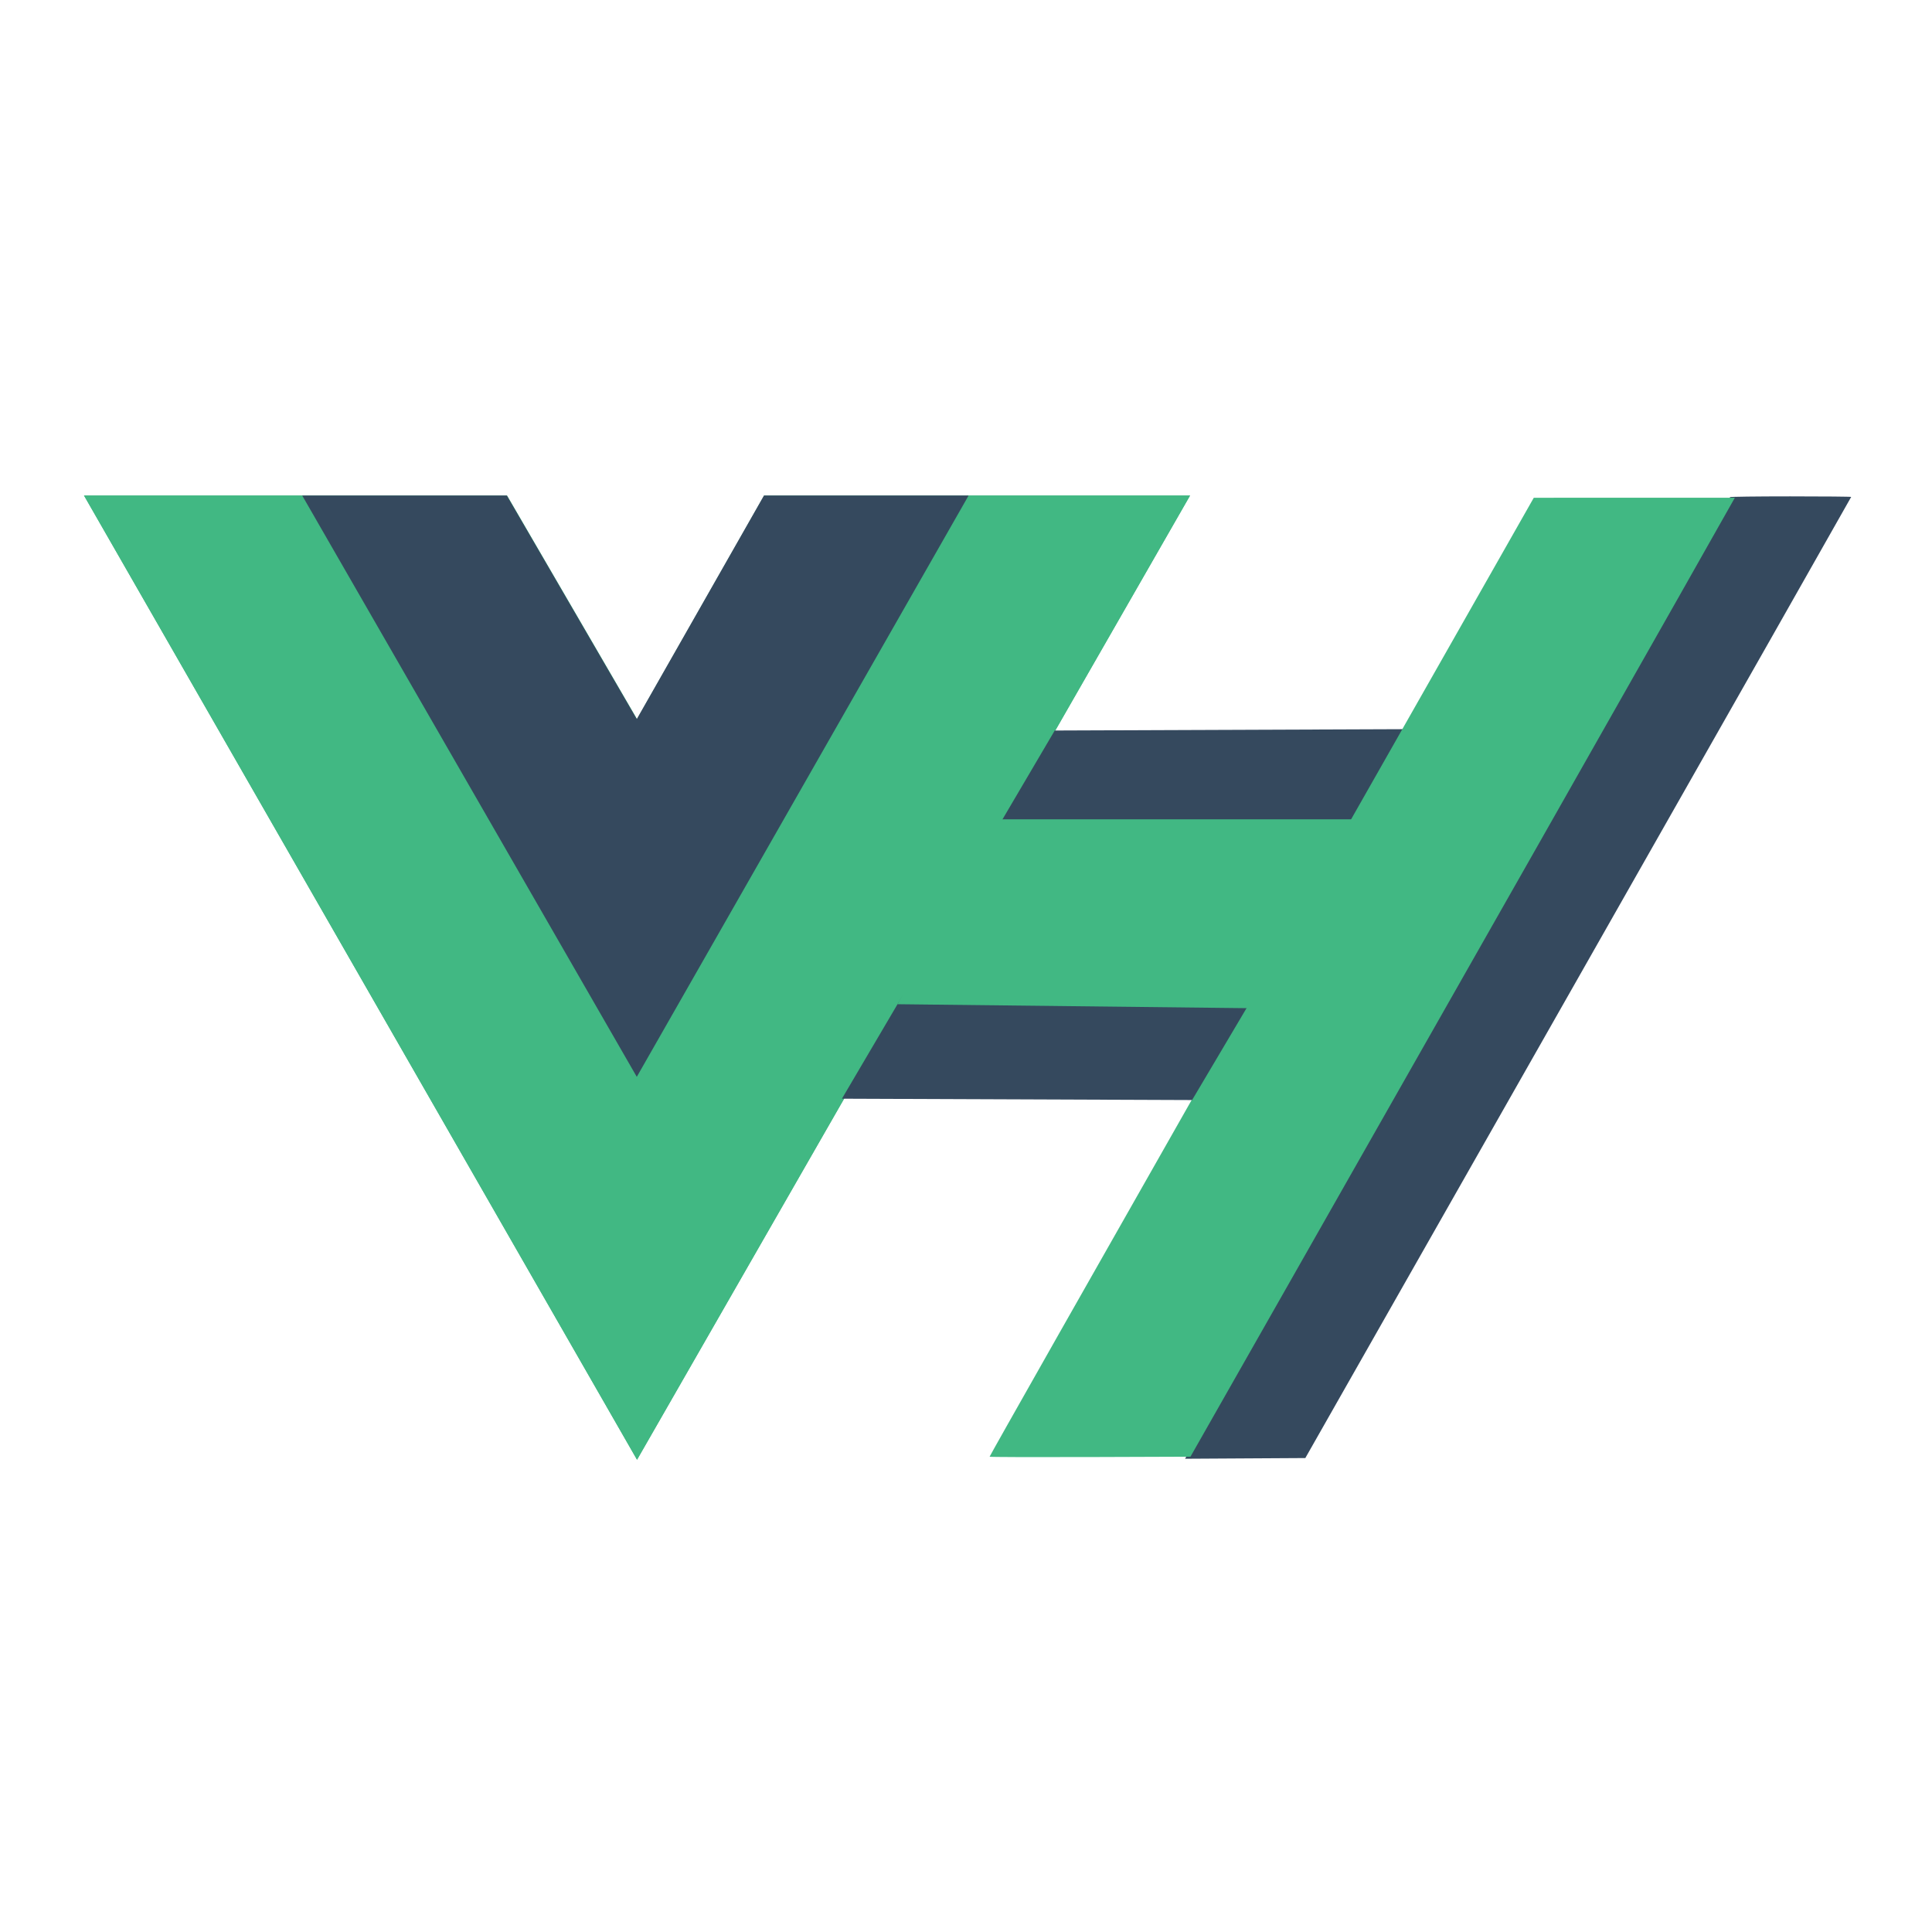
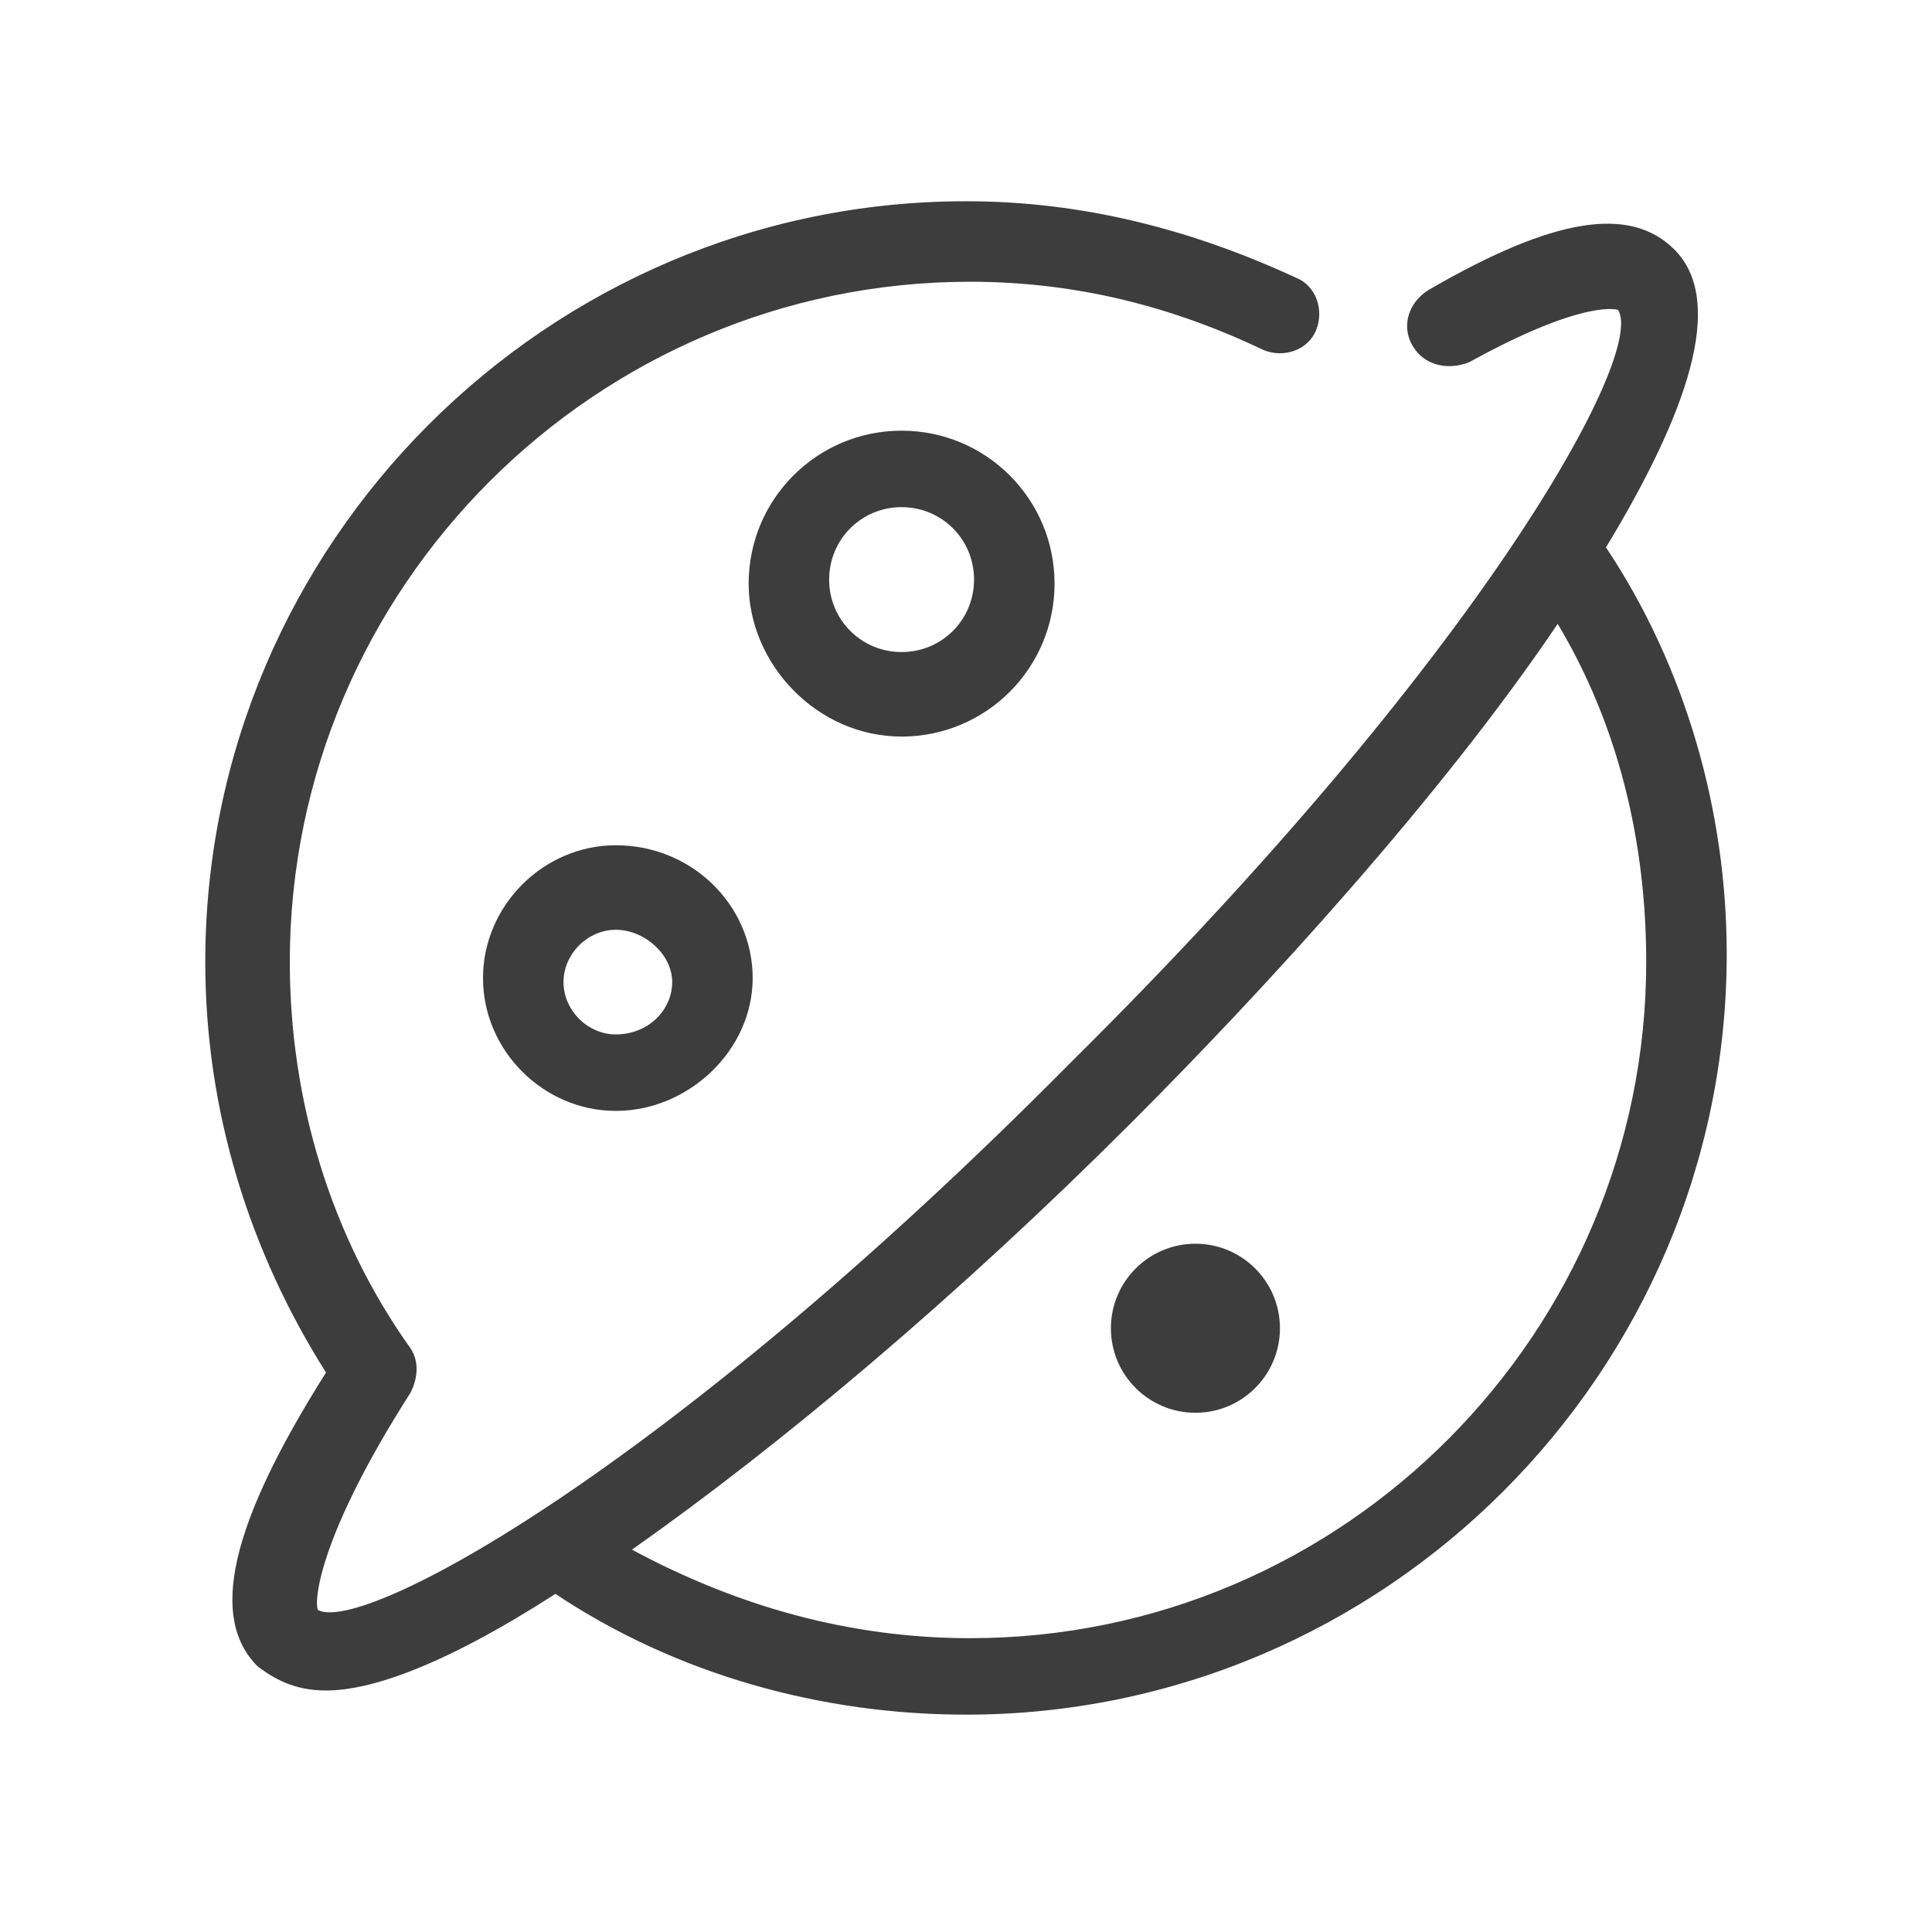
- <svg xmlns="http://www.w3.org/2000/svg" width="1200" height="1200" class="icon" viewBox="0 0 3280.944 2800">
-   <path fill="#41b883" d="M1645.332 601.004h375.675L1081.82 2238.478 142.636 601.004h718.477l220.708 379.704 216.013-379.704z" />
-   <path fill="#41b883" d="M142.636 601.004l939.185 1637.474 939.186-1637.474h-375.675l-563.51 982.484-568.208-982.484z" />
-   <path fill="#35495e" d="M513.188 601.004l568.207 987.23 563.511-987.23h-347.498l-216.013 379.704-220.708-379.704zM1607.792 1311.83l594.678 2.293 187.353-316.325-598.662 2.292zM2198.506 1909.57C2867.436 732.7 2939.502 605.426 2937.874 603.78c-.715-.723 45.303-1.314 102.262-1.314s103.562.428 103.562.951c0 .523-208.57 367.978-463.491 816.567L2216.715 2235.6l-102.1.596-102.102.596z" />
-   <path fill="#41b883" d="M1680.563 2233.328c0-1.34 168.208-298.145 440.375-777.048a4135645.775 4135645.775 0 00337.619-594.19l146.13-257.25 170.746-.04 170.747-.04-5.536 9.741c-3.044 5.358-43.727 77.302-90.407 159.875-85.356 150.992-337.562 595.163-656.602 1156.373l-172 302.559-170.536.588c-93.795.322-170.536.069-170.536-.567z" />
-   <path fill="#35495e" d="M1429.783 1625.351l594.679 2.292 187.353-316.324-598.662 2.292z" />
-   <path fill="#41b883" d="M1524.207 1464.903l608.285 6.877 173.746-320.909h-619.072z" />
+ <svg xmlns="http://www.w3.org/2000/svg" t="1749101952455" class="icon" viewBox="0 0 1024 1024" version="1.1" p-id="2575" width="200" height="200">
+   <path d="M851.2 290.133c42.667-70.4 64-130.133 36.267-157.867-23.467-23.467-64-17.067-130.133 21.333-10.667 6.4-14.933 19.2-8.533 29.867 6.4 10.667 19.2 12.8 29.867 8.533 61.867-34.133 78.933-27.733 78.933-27.733 14.933 23.467-72.533 183.467-290.133 398.933C352 780.8 192 866.133 168.533 853.333c-2.133-4.267 0-38.4 49.067-115.2 4.267-8.533 4.267-17.067 0-23.467-42.667-59.733-64-132.267-64-204.8C153.6 311.467 315.733 149.333 514.133 149.333c55.467 0 106.667 12.8 155.733 36.267 10.667 4.267 23.467 0 27.733-10.667 4.267-10.667 0-23.467-10.667-27.733C631.467 121.6 573.867 106.667 512 106.667 290.133 106.667 108.8 288 108.8 509.867c0 78.933 23.467 153.6 64 217.6-51.2 81.067-61.867 130.133-36.267 155.733 8.533 6.4 19.2 12.8 36.267 12.8 23.467 0 61.867-12.8 121.6-51.2 64 42.667 140.8 64 217.6 64 221.867 0 403.2-181.333 403.2-403.2 0-74.667-21.333-151.467-64-215.467zM514.133 868.267c-64 0-123.733-17.067-179.2-46.933 78.933-55.467 172.8-134.4 264.533-226.133 70.4-70.4 164.267-172.8 226.133-264.533 32 53.333 46.933 115.2 46.933 179.2 0 196.267-160 358.4-358.4 358.4z" fill="#3D3D3D" p-id="2576" />
+   <path d="M326.4 448c-38.4 0-70.4 32-70.4 70.4 0 38.4 32 70.4 70.4 70.4s72.533-32 72.533-70.4c0-38.4-32-70.4-72.533-70.4z m0 100.267c-14.933 0-27.733-12.8-27.733-27.733s12.8-27.733 27.733-27.733c14.933 0 29.867 12.8 29.867 27.733s-12.8 27.733-29.867 27.733zM477.867 390.4c44.8 0 81.067-36.267 81.067-81.067 0-44.8-36.267-81.067-81.067-81.067-44.8 0-81.067 36.267-81.067 81.067 0 42.667 36.267 81.067 81.067 81.067z m0-121.6c21.333 0 38.4 17.067 38.4 38.4s-17.067 38.4-38.4 38.4-38.4-17.067-38.4-38.4 17.067-38.4 38.4-38.4z" fill="#3D3D3D" p-id="2577" />
+   <path d="M633.6 704m-44.8 0a44.8 44.8 0 1 0 89.6 0 44.8 44.8 0 1 0-89.6 0Z" fill="#3D3D3D" p-id="2578" />
</svg>
